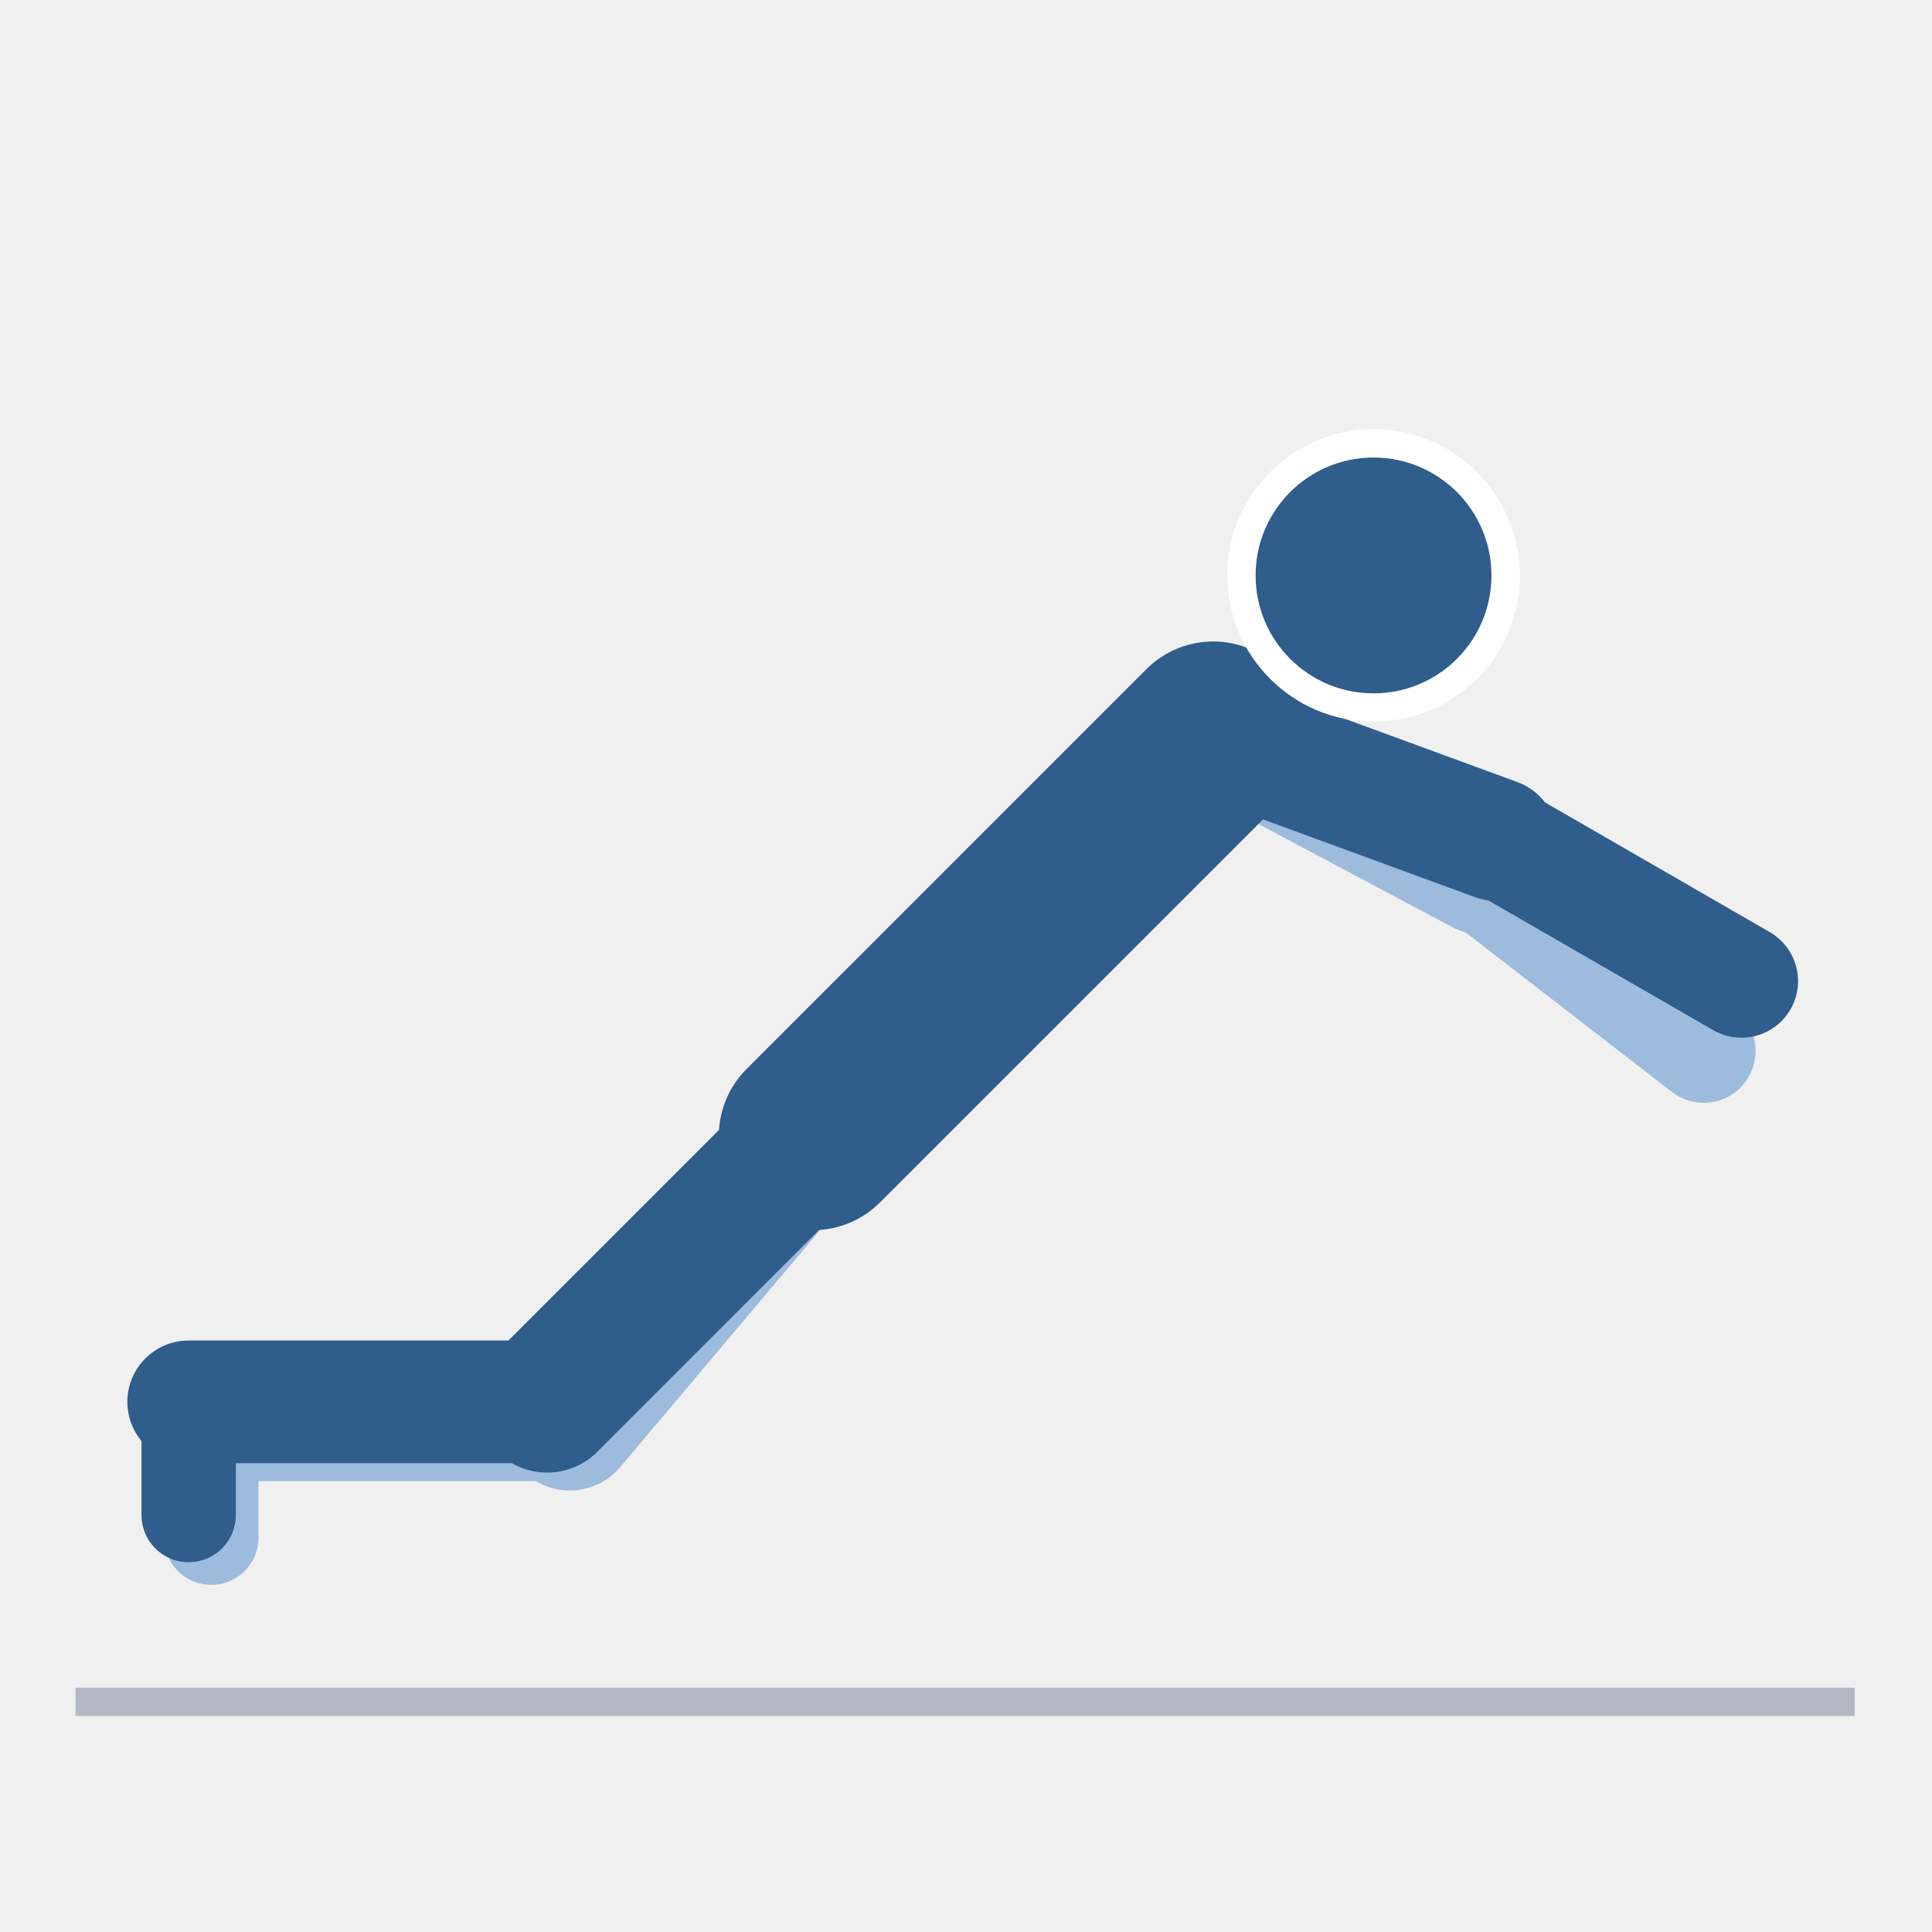
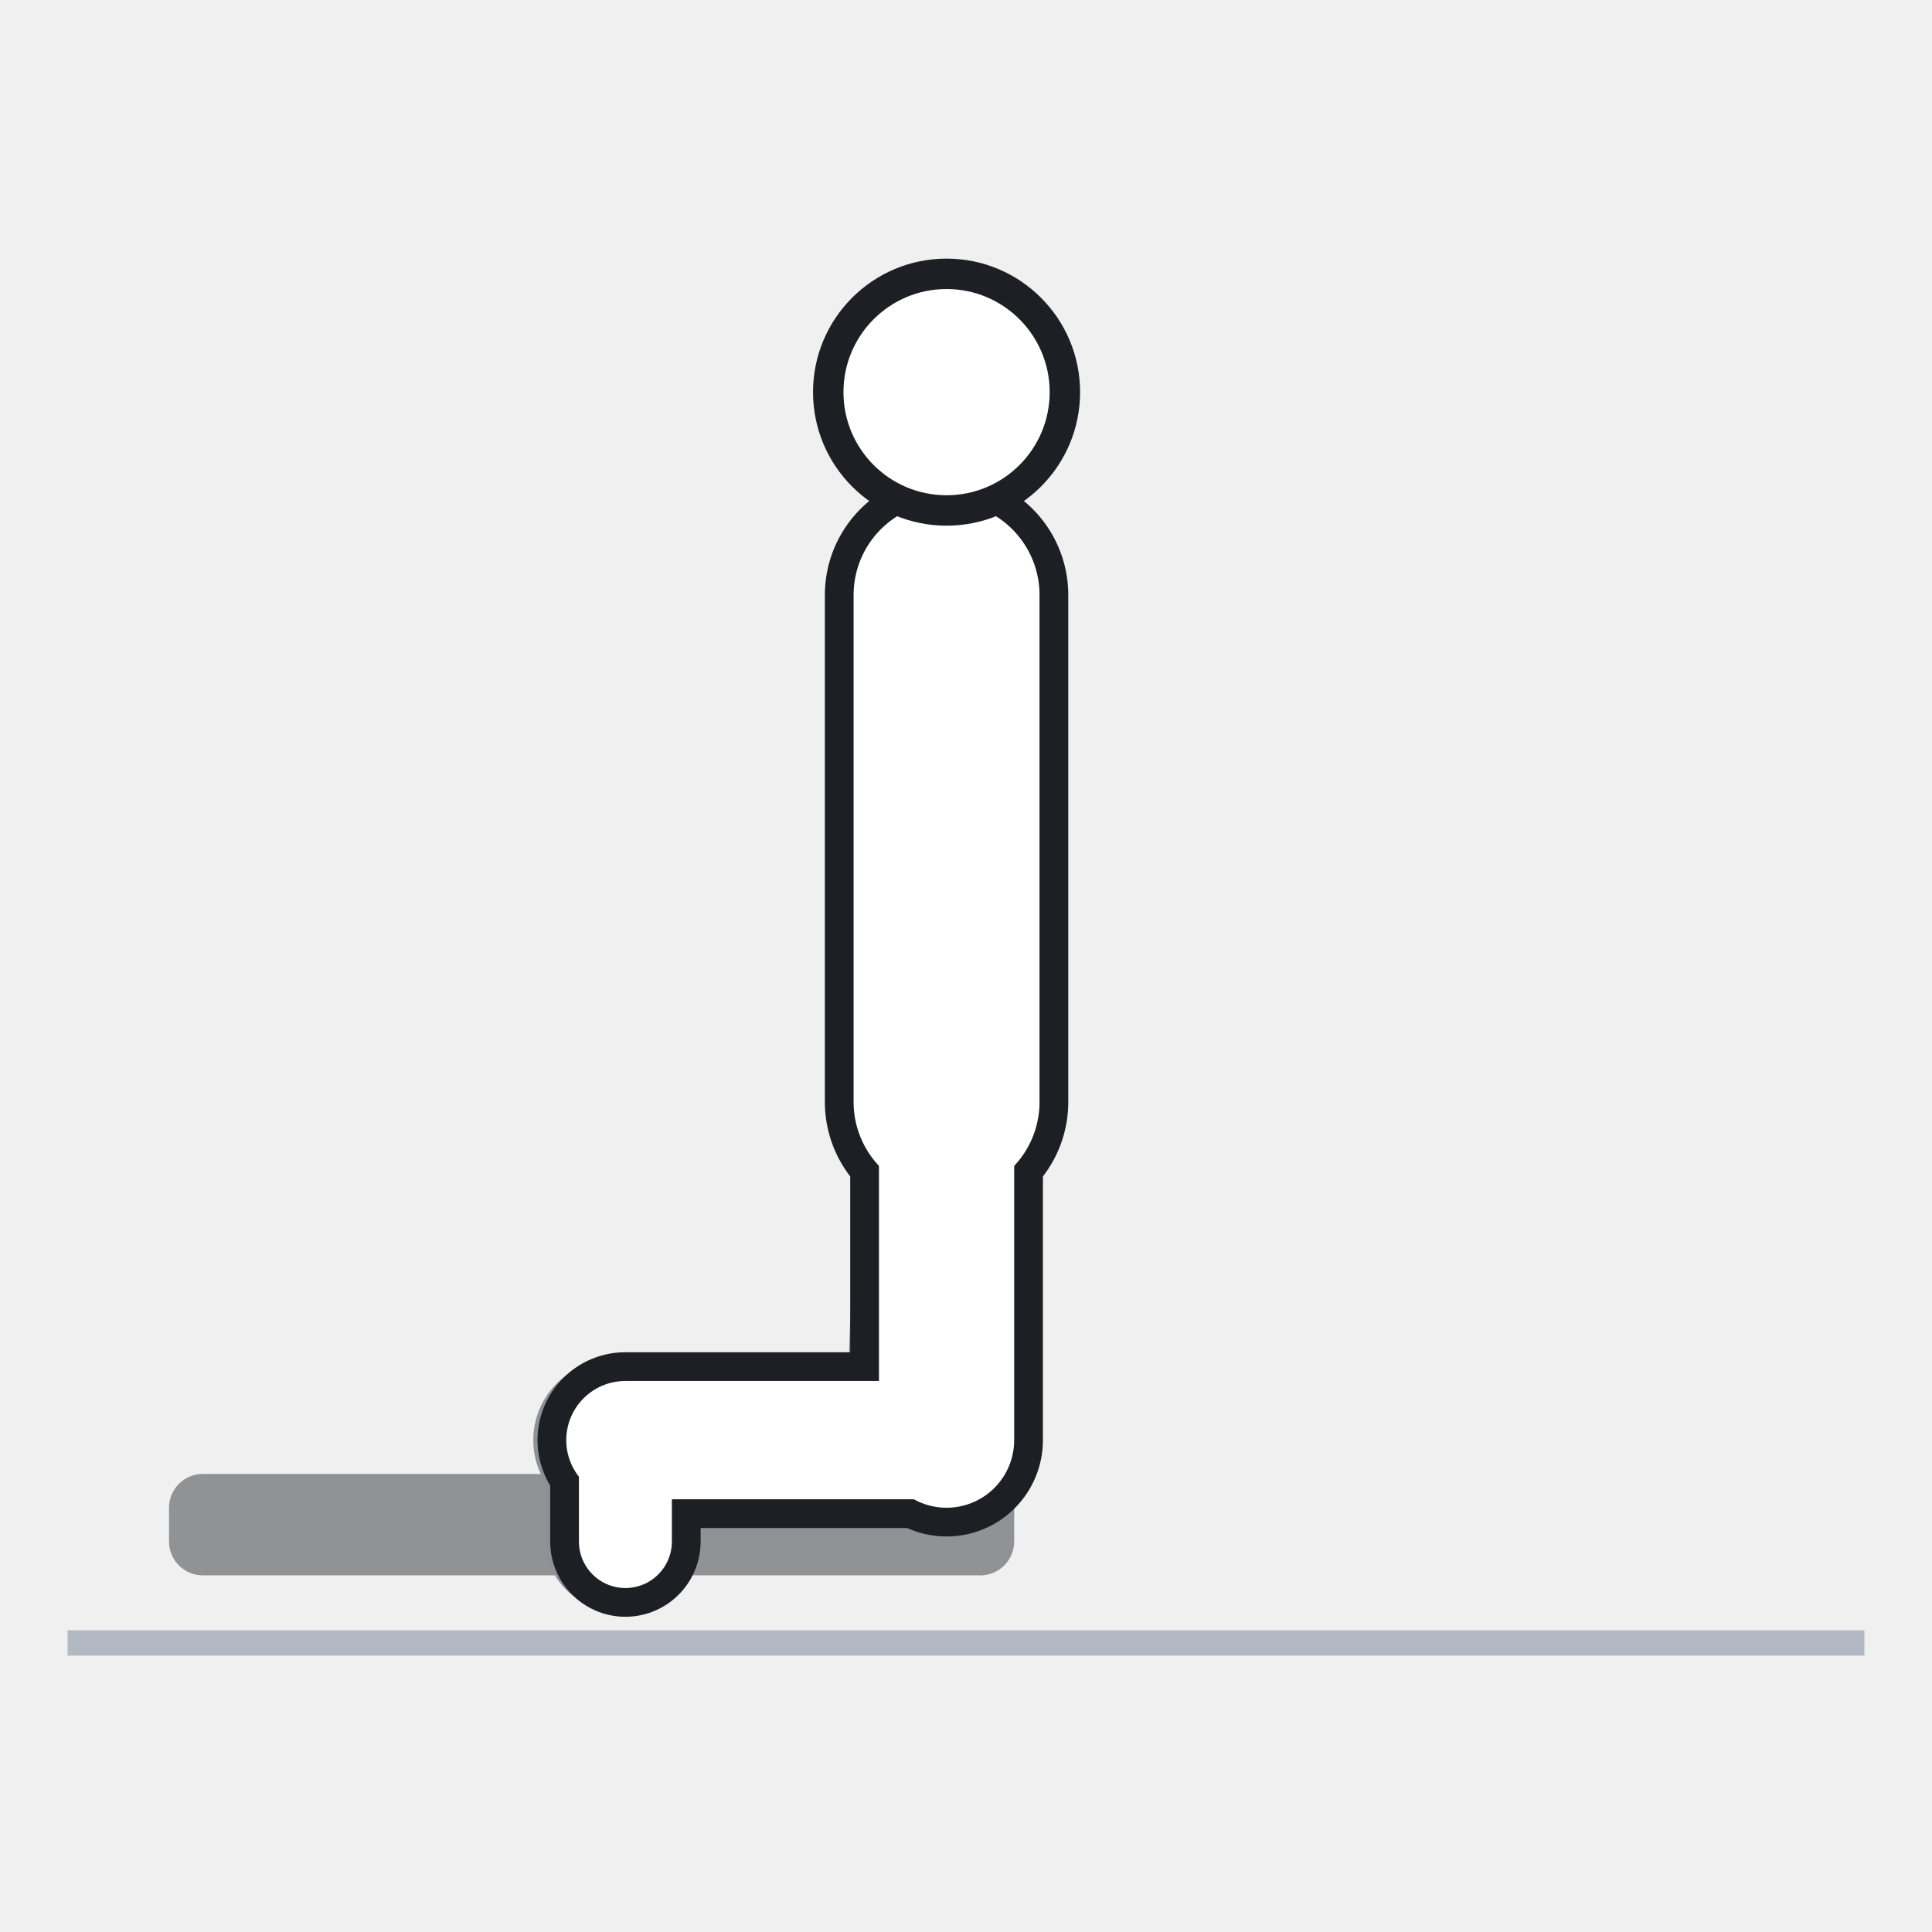
- <svg xmlns="http://www.w3.org/2000/svg" viewBox="-43.1 -60.2 102.4 102.4">
-   <line x1="-39.1" y1="30.0" x2="55.2" y2="30.0" stroke="#8a94a3" stroke-width="1.5" opacity=".6" />
+ <svg xmlns="http://www.w3.org/2000/svg" viewBox="-56.0 -65.2 114.3 114.3">
+   <line x1="-52.0" y1="32.0" x2="54.3" y2="32.0" stroke="#8a94a3" stroke-width="1.5" opacity=".6" />
  <g visibility="visible">
    <animate attributeName="visibility" values="visible;hidden" dur="1.8s" calcMode="discrete" repeatCount="indefinite" />
-     <line x1="21.2" y1="-21.2" x2="35.3" y2="-13.7" stroke="#9dbbdc" stroke-width="6" stroke-linecap="round" />
-     <line x1="35.3" y1="-13.7" x2="47.2" y2="-4.5" stroke="#9dbbdc" stroke-width="5.5" stroke-linecap="round" />
-     <line x1="0.0" y1="0.0" x2="-12.9" y2="15.3" stroke="#9dbbdc" stroke-width="7" stroke-linecap="round" />
-     <line x1="-12.9" y1="15.3" x2="-31.9" y2="15.3" stroke="#9dbbdc" stroke-width="6" stroke-linecap="round" />
-     <line x1="-31.9" y1="15.3" x2="-31.9" y2="21.3" stroke="#9dbbdc" stroke-width="5" stroke-linecap="round" />
-     <line x1="0.0" y1="0.0" x2="21.2" y2="-21.2" stroke="#2f5d8c" stroke-width="10" stroke-linecap="round" />
-     <line x1="0.0" y1="0.0" x2="-14.1" y2="14.1" stroke="#2f5d8c" stroke-width="7.5" stroke-linecap="round" />
-     <line x1="-14.1" y1="14.1" x2="-33.1" y2="14.1" stroke="#2f5d8c" stroke-width="6.5" stroke-linecap="round" />
-     <line x1="-33.1" y1="14.1" x2="-33.1" y2="20.1" stroke="#2f5d8c" stroke-width="5" stroke-linecap="round" />
-     <line x1="21.2" y1="-21.2" x2="36.2" y2="-15.7" stroke="#2f5d8c" stroke-width="6.5" stroke-linecap="round" />
-     <line x1="36.2" y1="-15.7" x2="49.2" y2="-8.2" stroke="#2f5d8c" stroke-width="6" stroke-linecap="round" />
-     <circle cx="29.7" cy="-29.7" r="7" fill="#2f5d8c" stroke="#fff" stroke-width="1.5" />
+     <rect x="-46.0" y="22.0" width="50.0" height="6.0" rx="2" fill="#1d1f24" opacity=".45" />
+     <line x1="0.0" y1="-30.0" x2="-0.6" y2="-14.0" stroke="#8b9099" stroke-width="9" stroke-linecap="round" />
+     <line x1="-0.6" y1="-14.0" x2="-1.1" y2="1.0" stroke="#8b9099" stroke-width="8.5" stroke-linecap="round" />
+     <line x1="0.0" y1="0.0" x2="-0.7" y2="20.0" stroke="#8b9099" stroke-width="10.5" stroke-linecap="round" />
+     <line x1="-0.7" y1="20.0" x2="-19.7" y2="20.0" stroke="#8b9099" stroke-width="9.5" stroke-linecap="round" />
+     <line x1="-19.7" y1="20.0" x2="-19.7" y2="26.0" stroke="#8b9099" stroke-width="8" stroke-linecap="round" />
+     <line x1="0.0" y1="-30.0" x2="-0.6" y2="-14.0" stroke="#fff" stroke-width="6" stroke-linecap="round" />
+     <line x1="-0.6" y1="-14.0" x2="-1.1" y2="1.0" stroke="#fff" stroke-width="5.5" stroke-linecap="round" />
+     <line x1="0.0" y1="0.0" x2="-0.7" y2="20.0" stroke="#fff" stroke-width="7.5" stroke-linecap="round" />
+     <line x1="-0.7" y1="20.0" x2="-19.7" y2="20.0" stroke="#fff" stroke-width="6.5" stroke-linecap="round" />
+     <line x1="-19.7" y1="20.0" x2="-19.7" y2="26.0" stroke="#fff" stroke-width="5" stroke-linecap="round" />
+     <line x1="0.0" y1="0.0" x2="0.0" y2="-30.0" stroke="#1d1f24" stroke-width="14.4" stroke-linecap="round" />
+     <line x1="0.0" y1="0.0" x2="0.0" y2="20.0" stroke="#1d1f24" stroke-width="11.4" stroke-linecap="round" />
+     <line x1="0.0" y1="20.0" x2="-19.0" y2="20.0" stroke="#1d1f24" stroke-width="10.4" stroke-linecap="round" />
+     <line x1="-19.0" y1="20.0" x2="-19.0" y2="26.0" stroke="#1d1f24" stroke-width="8.9" stroke-linecap="round" />
+     <line x1="0.0" y1="-30.0" x2="0.0" y2="-14.0" stroke="#1d1f24" stroke-width="10.4" stroke-linecap="round" />
+     <line x1="0.0" y1="-14.0" x2="0.0" y2="1.0" stroke="#1d1f24" stroke-width="9.9" stroke-linecap="round" />
+     <line x1="0.0" y1="0.0" x2="0.0" y2="-30.0" stroke="#fff" stroke-width="11" stroke-linecap="round" />
+     <line x1="0.0" y1="0.0" x2="0.0" y2="20.0" stroke="#fff" stroke-width="8" stroke-linecap="round" />
+     <line x1="0.0" y1="20.0" x2="-19.0" y2="20.0" stroke="#fff" stroke-width="7" stroke-linecap="round" />
+     <line x1="-19.0" y1="20.0" x2="-19.0" y2="26.0" stroke="#fff" stroke-width="5.5" stroke-linecap="round" />
+     <line x1="0.0" y1="-30.0" x2="0.0" y2="-14.0" stroke="#fff" stroke-width="7" stroke-linecap="round" />
+     <line x1="0.0" y1="-14.0" x2="0.0" y2="1.0" stroke="#fff" stroke-width="6.5" stroke-linecap="round" />
+     <circle cx="0.0" cy="-42.0" r="7" fill="#fff" stroke="#1d1f24" stroke-width="1.8" />
  </g>
  <g visibility="hidden">
    <animate attributeName="visibility" values="hidden;visible" dur="1.8s" calcMode="discrete" repeatCount="indefinite" />
-     <line x1="0.0" y1="-30.0" x2="-2.2" y2="-14.2" stroke="#9dbbdc" stroke-width="6" stroke-linecap="round" />
-     <line x1="-2.2" y1="-14.2" x2="-4.3" y2="0.7" stroke="#9dbbdc" stroke-width="5.5" stroke-linecap="round" />
-     <line x1="0.0" y1="0.0" x2="-0.7" y2="20.0" stroke="#9dbbdc" stroke-width="7" stroke-linecap="round" />
-     <line x1="-0.7" y1="20.0" x2="-19.7" y2="20.0" stroke="#9dbbdc" stroke-width="6" stroke-linecap="round" />
-     <line x1="-19.7" y1="20.0" x2="-19.7" y2="26.0" stroke="#9dbbdc" stroke-width="5" stroke-linecap="round" />
-     <line x1="0.0" y1="0.0" x2="0.0" y2="-30.0" stroke="#2f5d8c" stroke-width="10" stroke-linecap="round" />
-     <line x1="0.0" y1="0.0" x2="0.0" y2="20.0" stroke="#2f5d8c" stroke-width="7.5" stroke-linecap="round" />
-     <line x1="0.0" y1="20.0" x2="-19.0" y2="20.0" stroke="#2f5d8c" stroke-width="6.5" stroke-linecap="round" />
-     <line x1="-19.0" y1="20.0" x2="-19.0" y2="26.0" stroke="#2f5d8c" stroke-width="5" stroke-linecap="round" />
-     <line x1="0.0" y1="-30.0" x2="0.0" y2="-14.0" stroke="#2f5d8c" stroke-width="6.5" stroke-linecap="round" />
-     <line x1="0.0" y1="-14.0" x2="0.0" y2="1.0" stroke="#2f5d8c" stroke-width="6" stroke-linecap="round" />
-     <circle cx="0.0" cy="-42.0" r="7" fill="#2f5d8c" stroke="#fff" stroke-width="1.5" />
+     <rect x="-46.0" y="22.0" width="50.0" height="6.0" rx="2" fill="#1d1f24" opacity=".45" />
+     <line x1="23.0" y1="-19.3" x2="36.4" y2="-10.6" stroke="#8b9099" stroke-width="9" stroke-linecap="round" />
+     <line x1="36.4" y1="-10.6" x2="47.4" y2="-0.3" stroke="#8b9099" stroke-width="8.5" stroke-linecap="round" />
+     <line x1="0.0" y1="0.0" x2="-0.7" y2="20.0" stroke="#8b9099" stroke-width="10.5" stroke-linecap="round" />
+     <line x1="-0.7" y1="20.0" x2="-19.7" y2="20.0" stroke="#8b9099" stroke-width="9.5" stroke-linecap="round" />
+     <line x1="-19.7" y1="20.0" x2="-19.7" y2="26.0" stroke="#8b9099" stroke-width="8" stroke-linecap="round" />
+     <line x1="23.0" y1="-19.3" x2="36.4" y2="-10.6" stroke="#fff" stroke-width="6" stroke-linecap="round" />
+     <line x1="36.4" y1="-10.6" x2="47.4" y2="-0.3" stroke="#fff" stroke-width="5.5" stroke-linecap="round" />
+     <line x1="0.0" y1="0.0" x2="-0.7" y2="20.0" stroke="#fff" stroke-width="7.5" stroke-linecap="round" />
+     <line x1="-0.7" y1="20.0" x2="-19.7" y2="20.0" stroke="#fff" stroke-width="6.5" stroke-linecap="round" />
+     <line x1="-19.7" y1="20.0" x2="-19.7" y2="26.0" stroke="#fff" stroke-width="5" stroke-linecap="round" />
+     <line x1="0.0" y1="0.0" x2="23.0" y2="-19.3" stroke="#1d1f24" stroke-width="14.4" stroke-linecap="round" />
+     <line x1="0.0" y1="0.0" x2="0.0" y2="20.0" stroke="#1d1f24" stroke-width="11.4" stroke-linecap="round" />
+     <line x1="0.0" y1="20.0" x2="-19.0" y2="20.0" stroke="#1d1f24" stroke-width="10.4" stroke-linecap="round" />
+     <line x1="-19.0" y1="20.0" x2="-19.0" y2="26.0" stroke="#1d1f24" stroke-width="8.9" stroke-linecap="round" />
+     <line x1="23.0" y1="-19.3" x2="36.8" y2="-11.3" stroke="#1d1f24" stroke-width="10.4" stroke-linecap="round" />
+     <line x1="36.8" y1="-11.3" x2="48.3" y2="-1.6" stroke="#1d1f24" stroke-width="9.9" stroke-linecap="round" />
+     <line x1="0.0" y1="0.0" x2="23.0" y2="-19.3" stroke="#fff" stroke-width="11" stroke-linecap="round" />
+     <line x1="0.0" y1="0.0" x2="0.0" y2="20.0" stroke="#fff" stroke-width="8" stroke-linecap="round" />
+     <line x1="0.0" y1="20.0" x2="-19.0" y2="20.0" stroke="#fff" stroke-width="7" stroke-linecap="round" />
+     <line x1="-19.0" y1="20.0" x2="-19.0" y2="26.0" stroke="#fff" stroke-width="5.5" stroke-linecap="round" />
+     <line x1="23.0" y1="-19.3" x2="36.8" y2="-11.3" stroke="#fff" stroke-width="7" stroke-linecap="round" />
+     <line x1="36.8" y1="-11.3" x2="48.3" y2="-1.6" stroke="#fff" stroke-width="6.5" stroke-linecap="round" />
+     <circle cx="32.2" cy="-27.0" r="7" fill="#fff" stroke="#1d1f24" stroke-width="1.8" />
  </g>
</svg>
